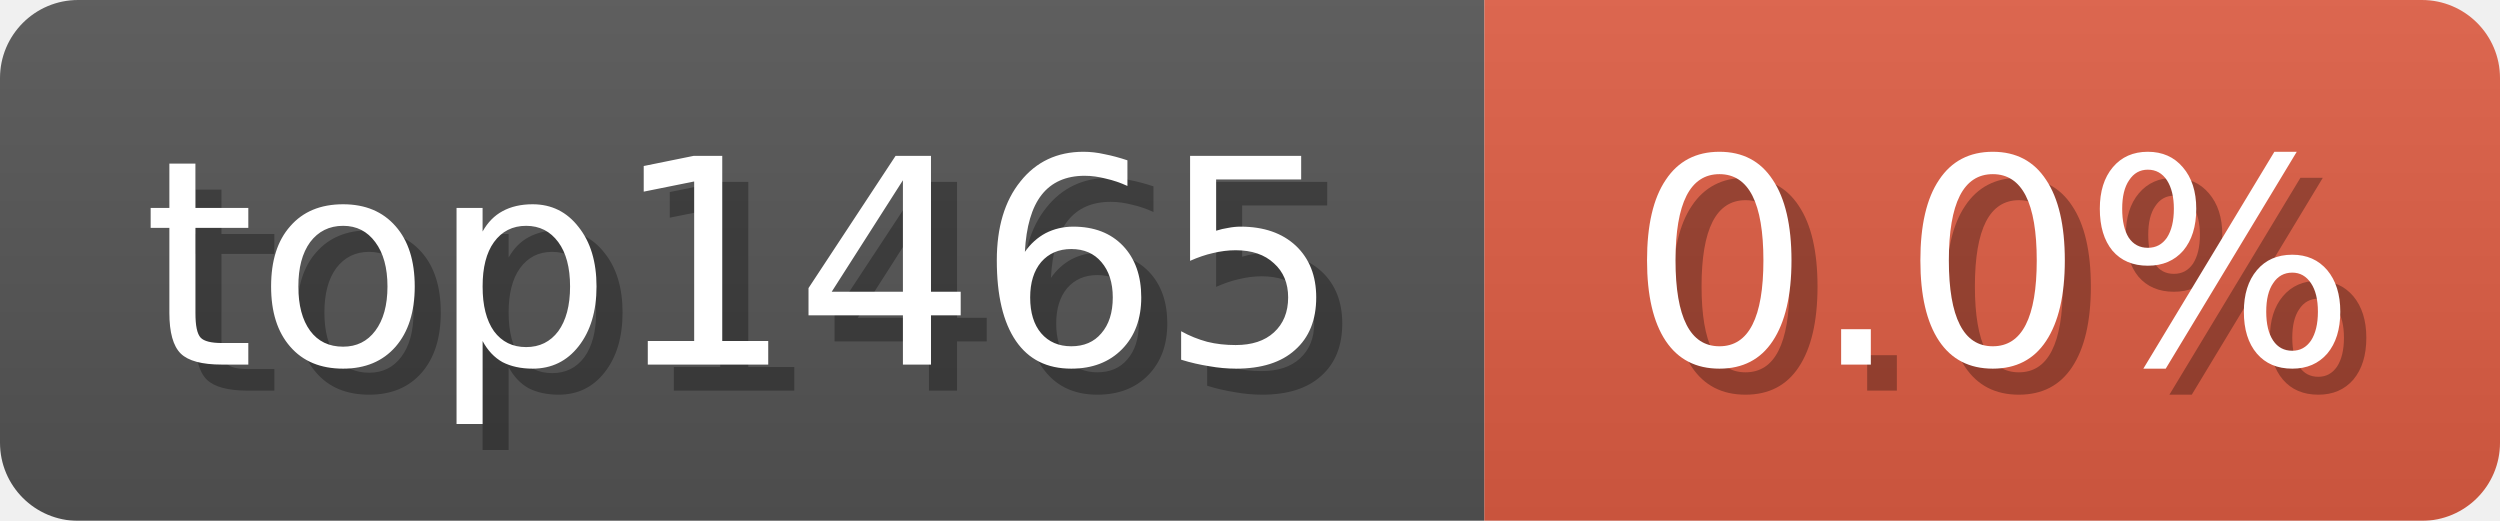
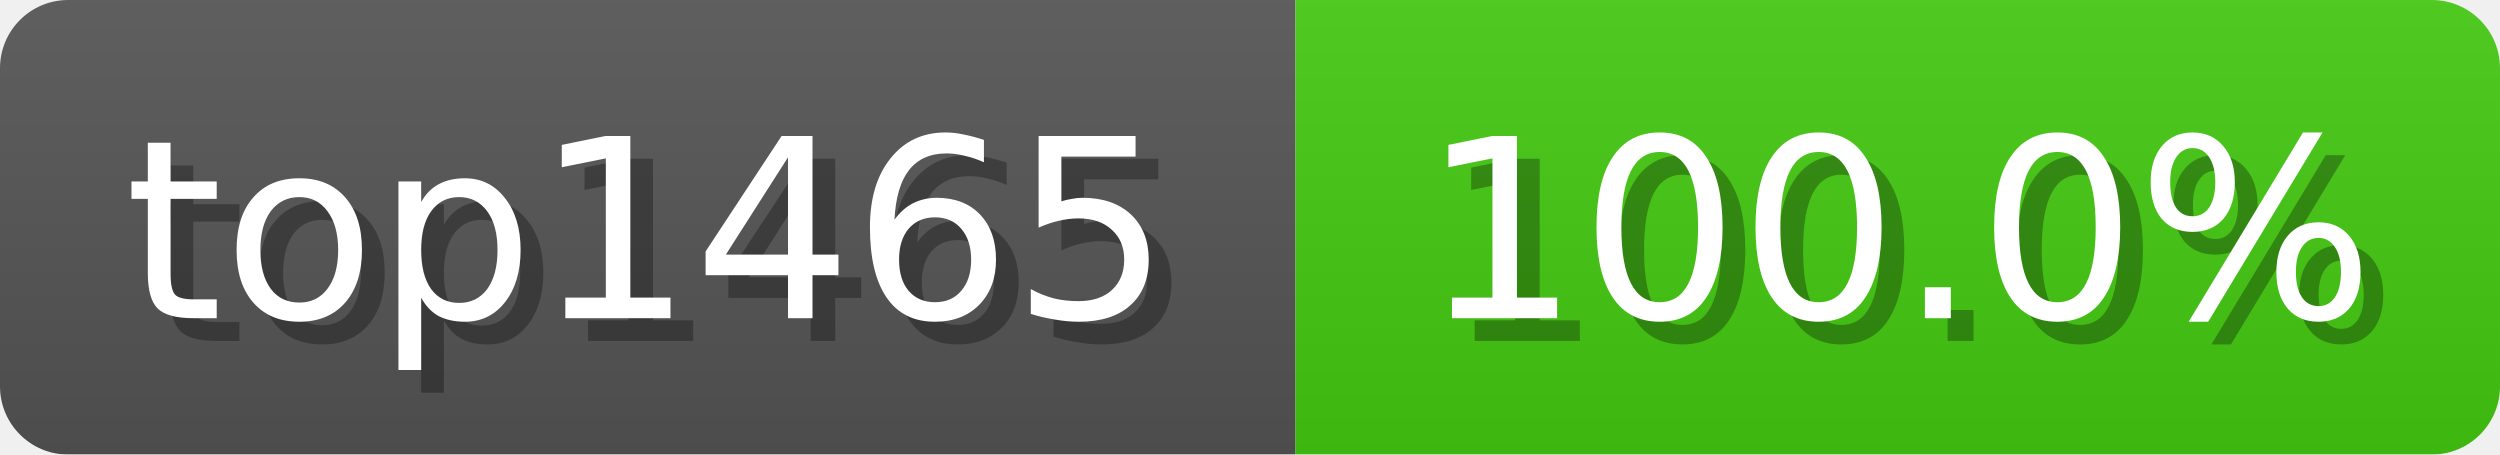
- <svg xmlns="http://www.w3.org/2000/svg" width="96" height="20">
+ <svg xmlns="http://www.w3.org/2000/svg" width="110" height="20">
  <linearGradient id="b" x2="0" y2="100%">
    <stop offset="0" stop-color="#bbb" stop-opacity=".1" />
    <stop offset="1" stop-opacity=".1" />
  </linearGradient>
  <mask id="anybadge_7">
-     <rect width="96" height="20" rx="3" fill="#fff" />
+     <rect width="110" height="20" rx="3" fill="#fff" />
  </mask>
  <g mask="url(#anybadge_7)">
    <path fill="#555" d="M0 0h57v20H0z" />
-     <path fill="#e05d44" d="M57 0h39v20H57z" />
-     <path fill="url(#b)" d="M0 0h96v20H0z" />
+     <path fill="#4c1" d="M57 0h53v20H57z" />
+     <path fill="url(#b)" d="M0 0h110v20H0z" />
  </g>
  <g fill="#fff" text-anchor="middle" font-family="DejaVu Sans,Verdana,Geneva,sans-serif" font-size="11">
    <text x="29.5" y="15" fill="#010101" fill-opacity=".3">top1465</text>
    <text x="28.5" y="14">top1465</text>
  </g>
  <g fill="#fff" text-anchor="middle" font-family="DejaVu Sans,Verdana,Geneva,sans-serif" font-size="11">
-     <text x="77.5" y="15" fill="#010101" fill-opacity=".3">0.0%</text>
-     <text x="76.5" y="14">0.0%</text>
+     <text x="84.5" y="15" fill="#010101" fill-opacity=".3">100.0%</text>
+     <text x="83.5" y="14">100.0%</text>
  </g>
</svg>
